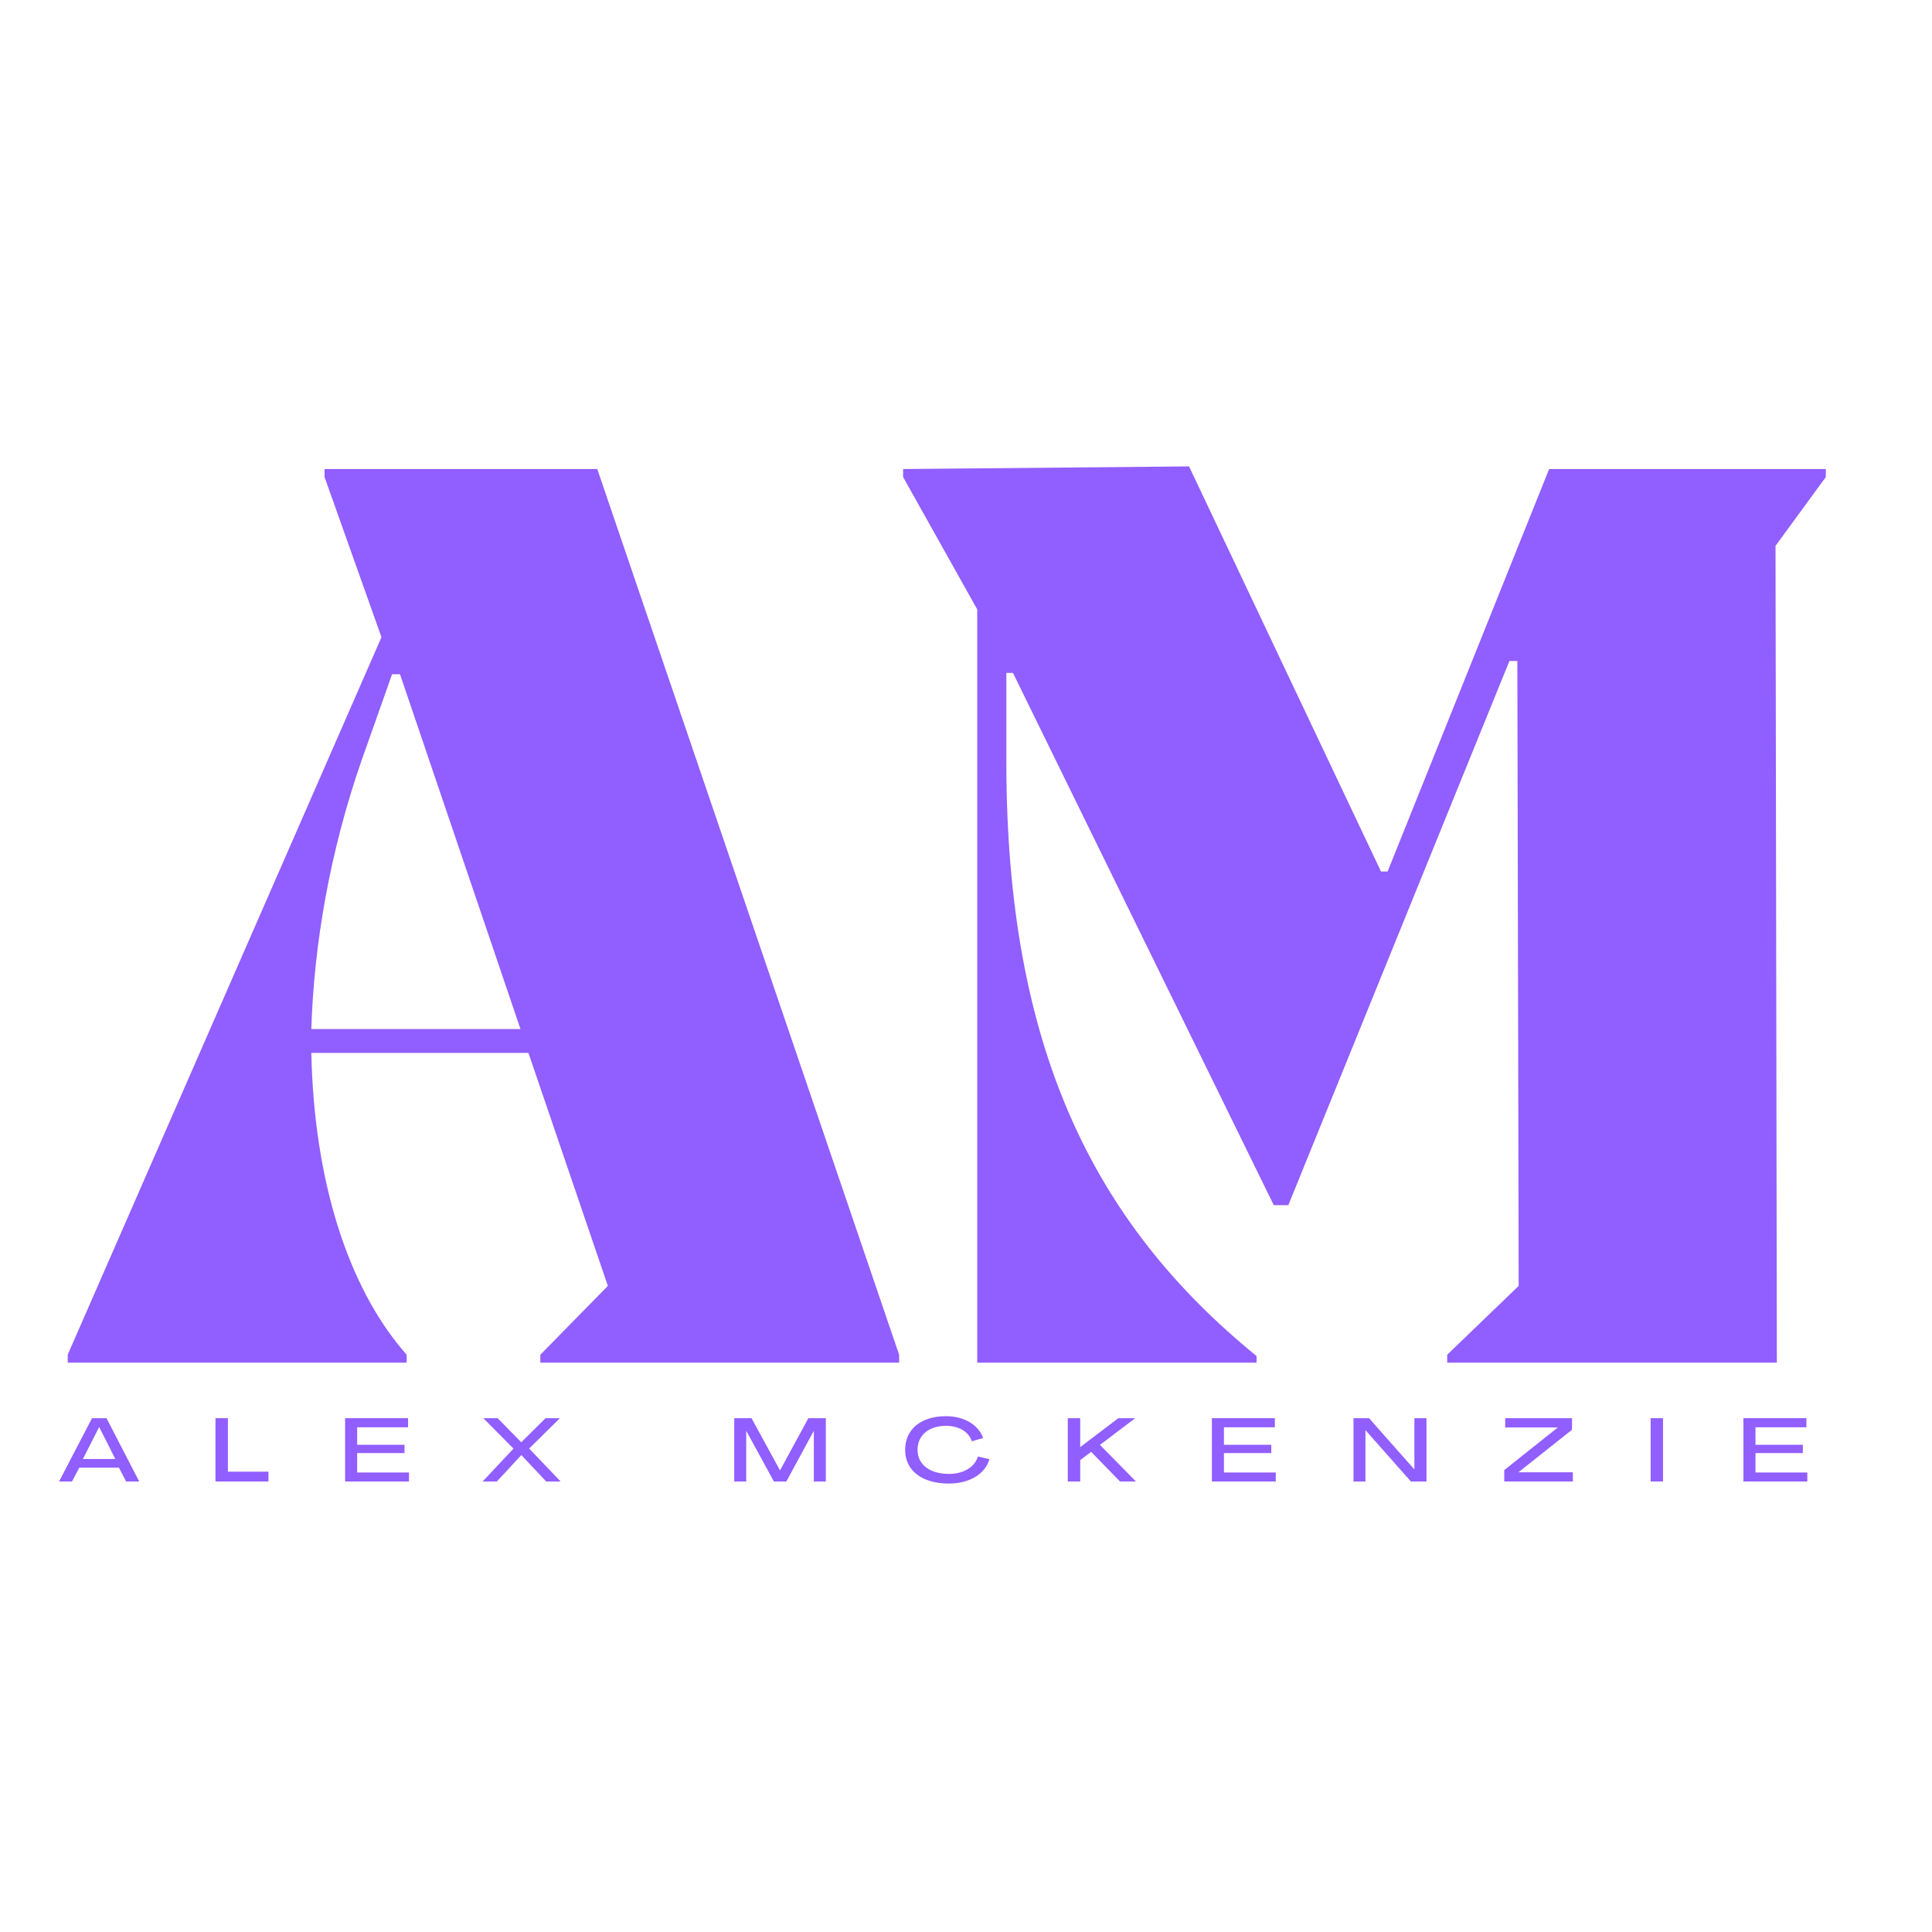
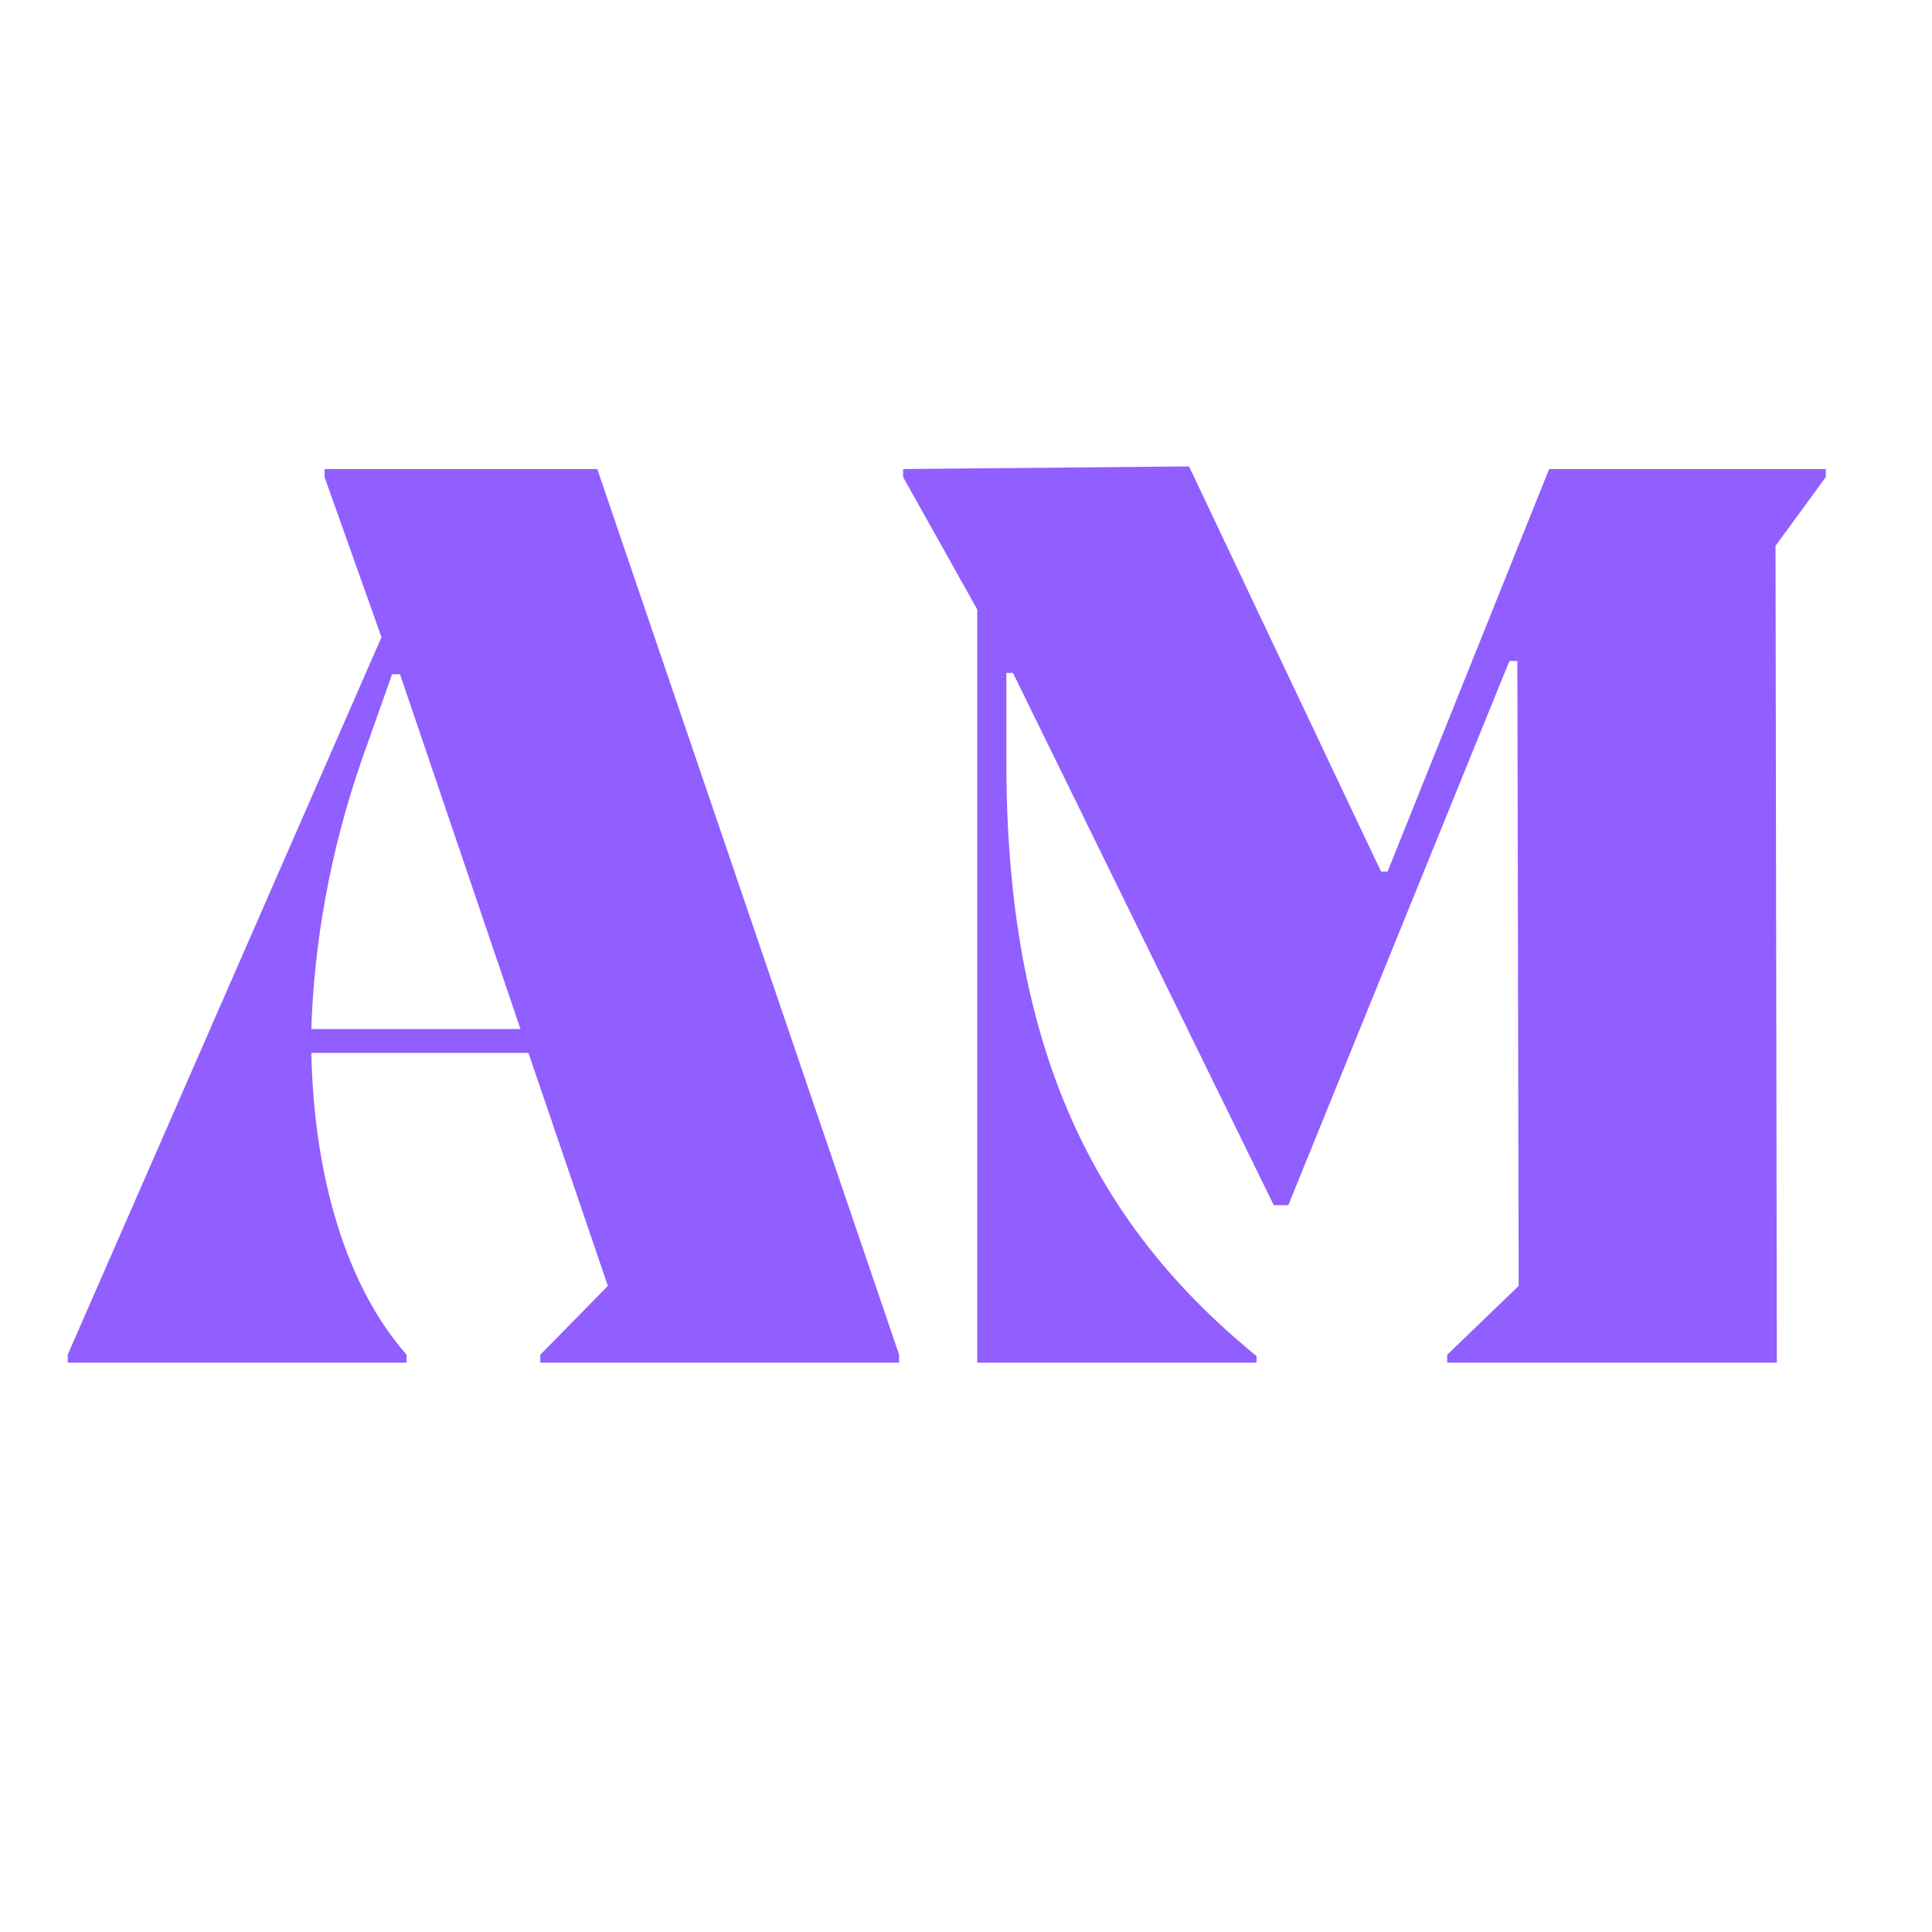
<svg xmlns="http://www.w3.org/2000/svg" width="500" zoomAndPan="magnify" viewBox="0 0 375 375" height="500" preserveAspectRatio="xMidYMid meet" version="1.0">
  <defs>
    <g />
  </defs>
  <g fill="#915eff" fill-opacity="1">
    <g transform="translate(11.34515, 264.4939)">
      <g>
        <path d="M 51.648 -173.453 L 51.648 -171.91 L 62.699 -140.816 L 1.797 -1.543 L 1.797 0 L 67.582 0 L 67.582 -1.543 C 56.02 -14.648 49.594 -35.719 49.082 -60.129 L 91.223 -60.129 L 106.641 -14.902 L 93.535 -1.543 L 93.535 0 L 163.172 0 L 163.172 -1.543 L 104.586 -173.453 Z M 49.082 -64.754 C 49.594 -81.199 52.68 -99.188 58.844 -116.918 L 64.754 -133.621 L 66.297 -133.621 L 89.68 -64.754 Z M 49.082 -64.754 " />
      </g>
    </g>
  </g>
  <g fill="#915eff" fill-opacity="1">
    <g transform="translate(169.1199, 264.4939)">
      <g>
        <path d="M 185.273 -173.453 L 131.566 -173.453 L 100.215 -95.336 L 98.93 -95.336 L 61.672 -173.965 L 6.168 -173.453 L 6.168 -171.91 L 20.559 -146.215 L 20.559 0 L 74.777 0 L 74.777 -1.285 C 42.914 -27.238 26.211 -61.414 26.211 -116.664 L 26.211 -133.879 L 27.496 -133.879 L 78.117 -30.578 L 80.945 -30.578 L 123.855 -136.191 L 125.398 -136.191 L 125.656 -14.902 L 111.781 -1.543 L 111.781 0 L 175.766 0 L 175.508 -158.547 L 185.273 -171.91 Z M 185.273 -173.453 " />
      </g>
    </g>
  </g>
-   <g fill="#915eff" fill-opacity="1">
-     <g transform="translate(11.39378, 287.5586)">
-       <g>
-         <path d="M 0.07 0 L 2.582 0 L 3.988 -2.688 L 11.688 -2.688 L 13.09 0 L 15.625 0 L 9.277 -12.293 L 6.469 -12.293 Z M 4.699 -4.371 L 7.836 -10.543 L 7.871 -10.543 L 10.992 -4.371 Z M 4.699 -4.371 " />
-       </g>
-     </g>
-   </g>
-   <g fill="#915eff" fill-opacity="1">
-     <g transform="translate(40.95641, 287.5586)">
-       <g>
-         <path d="M 0.867 0 L 11.148 0 L 11.148 -1.906 L 3.277 -1.906 L 3.277 -12.293 L 0.867 -12.293 Z M 0.867 0 " />
-       </g>
-     </g>
-   </g>
-   <g fill="#915eff" fill-opacity="1">
-     <g transform="translate(66.1167, 287.5586)">
-       <g>
-         <path d="M 0.867 0 L 13.266 0 L 13.266 -1.75 L 3.207 -1.75 L 3.207 -5.516 L 12.398 -5.516 L 12.398 -7.125 L 3.207 -7.125 L 3.207 -10.523 L 13.09 -10.523 L 13.09 -12.293 L 0.867 -12.293 Z M 0.867 0 " />
-       </g>
-     </g>
-   </g>
-   <g fill="#915eff" fill-opacity="1">
-     <g transform="translate(93.59948, 287.5586)">
-       <g>
-         <path d="M 0.07 0 L 2.844 0 L 7.594 -5.133 L 12.414 0 L 15.223 0 L 9.102 -6.398 L 15.086 -12.293 L 12.293 -12.293 L 7.578 -7.613 L 2.984 -12.293 L 0.207 -12.293 L 6.07 -6.383 Z M 0.07 0 " />
-       </g>
-     </g>
-   </g>
-   <g fill="#915eff" fill-opacity="1">
-     <g transform="translate(122.7635, 287.5586)">
-       <g />
-     </g>
-   </g>
-   <g fill="#915eff" fill-opacity="1">
-     <g transform="translate(141.6496, 287.5586)">
-       <g>
-         <path d="M 0.867 0 L 3.191 0 L 3.191 -9.781 L 3.227 -9.781 L 8.566 0 L 10.977 0 L 16.281 -9.781 L 16.316 -9.781 L 16.316 0 L 18.641 0 L 18.641 -12.293 L 15.258 -12.293 L 9.762 -2.168 L 9.746 -2.168 L 4.215 -12.293 L 0.867 -12.293 Z M 0.867 0 " />
-       </g>
-     </g>
-   </g>
-   <g fill="#915eff" fill-opacity="1">
-     <g transform="translate(175.0252, 287.5586)">
-       <g>
-         <path d="M 9.137 0.398 C 13.125 0.398 16.195 -1.438 17.027 -4.336 L 14.793 -4.855 C 14.168 -2.793 12 -1.473 9.172 -1.473 C 5.445 -1.473 3.07 -3.293 3.07 -6.137 C 3.07 -8.98 5.238 -10.805 8.637 -10.805 C 11.098 -10.805 13.023 -9.641 13.613 -7.805 L 15.797 -8.445 C 14.895 -11.027 12.086 -12.676 8.582 -12.676 C 3.727 -12.676 0.66 -10.125 0.66 -6.137 C 0.66 -2.117 3.953 0.398 9.137 0.398 Z M 9.137 0.398 " />
-       </g>
-     </g>
-   </g>
-   <g fill="#915eff" fill-opacity="1">
-     <g transform="translate(206.3904, 287.5586)">
-       <g>
-         <path d="M 0.867 0 L 3.277 0 L 3.277 -4.16 L 5.395 -5.758 L 11.012 0 L 14.098 0 L 7.109 -7.109 L 13.957 -12.293 L 10.68 -12.293 L 3.293 -6.691 L 3.277 -6.691 L 3.277 -12.293 L 0.867 -12.293 Z M 0.867 0 " />
-       </g>
-     </g>
-   </g>
-   <g fill="#915eff" fill-opacity="1">
-     <g transform="translate(234.3585, 287.5586)">
-       <g>
-         <path d="M 0.867 0 L 13.266 0 L 13.266 -1.75 L 3.207 -1.75 L 3.207 -5.516 L 12.398 -5.516 L 12.398 -7.125 L 3.207 -7.125 L 3.207 -10.523 L 13.09 -10.523 L 13.09 -12.293 L 0.867 -12.293 Z M 0.867 0 " />
-       </g>
-     </g>
-   </g>
-   <g fill="#915eff" fill-opacity="1">
-     <g transform="translate(261.8413, 287.5586)">
-       <g>
-         <path d="M 0.867 0 L 3.191 0 L 3.191 -9.953 L 3.207 -9.953 L 12.016 0 L 15.035 0 L 15.035 -12.293 L 12.691 -12.293 L 12.691 -2.359 L 12.676 -2.359 L 3.883 -12.293 L 0.867 -12.293 Z M 0.867 0 " />
-       </g>
-     </g>
-   </g>
-   <g fill="#915eff" fill-opacity="1">
-     <g transform="translate(291.6119, 287.5586)">
-       <g>
-         <path d="M 0.363 0 L 13.68 0 L 13.68 -1.785 L 3.105 -1.785 L 13.508 -10.039 L 13.523 -12.293 L 0.555 -12.293 L 0.539 -10.492 L 10.77 -10.492 L 0.363 -2.219 Z M 0.363 0 " />
-       </g>
-     </g>
-   </g>
-   <g fill="#915eff" fill-opacity="1">
-     <g transform="translate(319.5279, 287.5586)">
-       <g>
-         <path d="M 0.867 0 L 3.262 0 L 3.262 -12.293 L 0.867 -12.293 Z M 0.867 0 " />
-       </g>
-     </g>
-   </g>
-   <g fill="#915eff" fill-opacity="1">
-     <g transform="translate(337.5301, 287.5586)">
-       <g>
-         <path d="M 0.867 0 L 13.266 0 L 13.266 -1.75 L 3.207 -1.75 L 3.207 -5.516 L 12.398 -5.516 L 12.398 -7.125 L 3.207 -7.125 L 3.207 -10.523 L 13.09 -10.523 L 13.09 -12.293 L 0.867 -12.293 Z M 0.867 0 " />
-       </g>
-     </g>
-   </g>
</svg>
